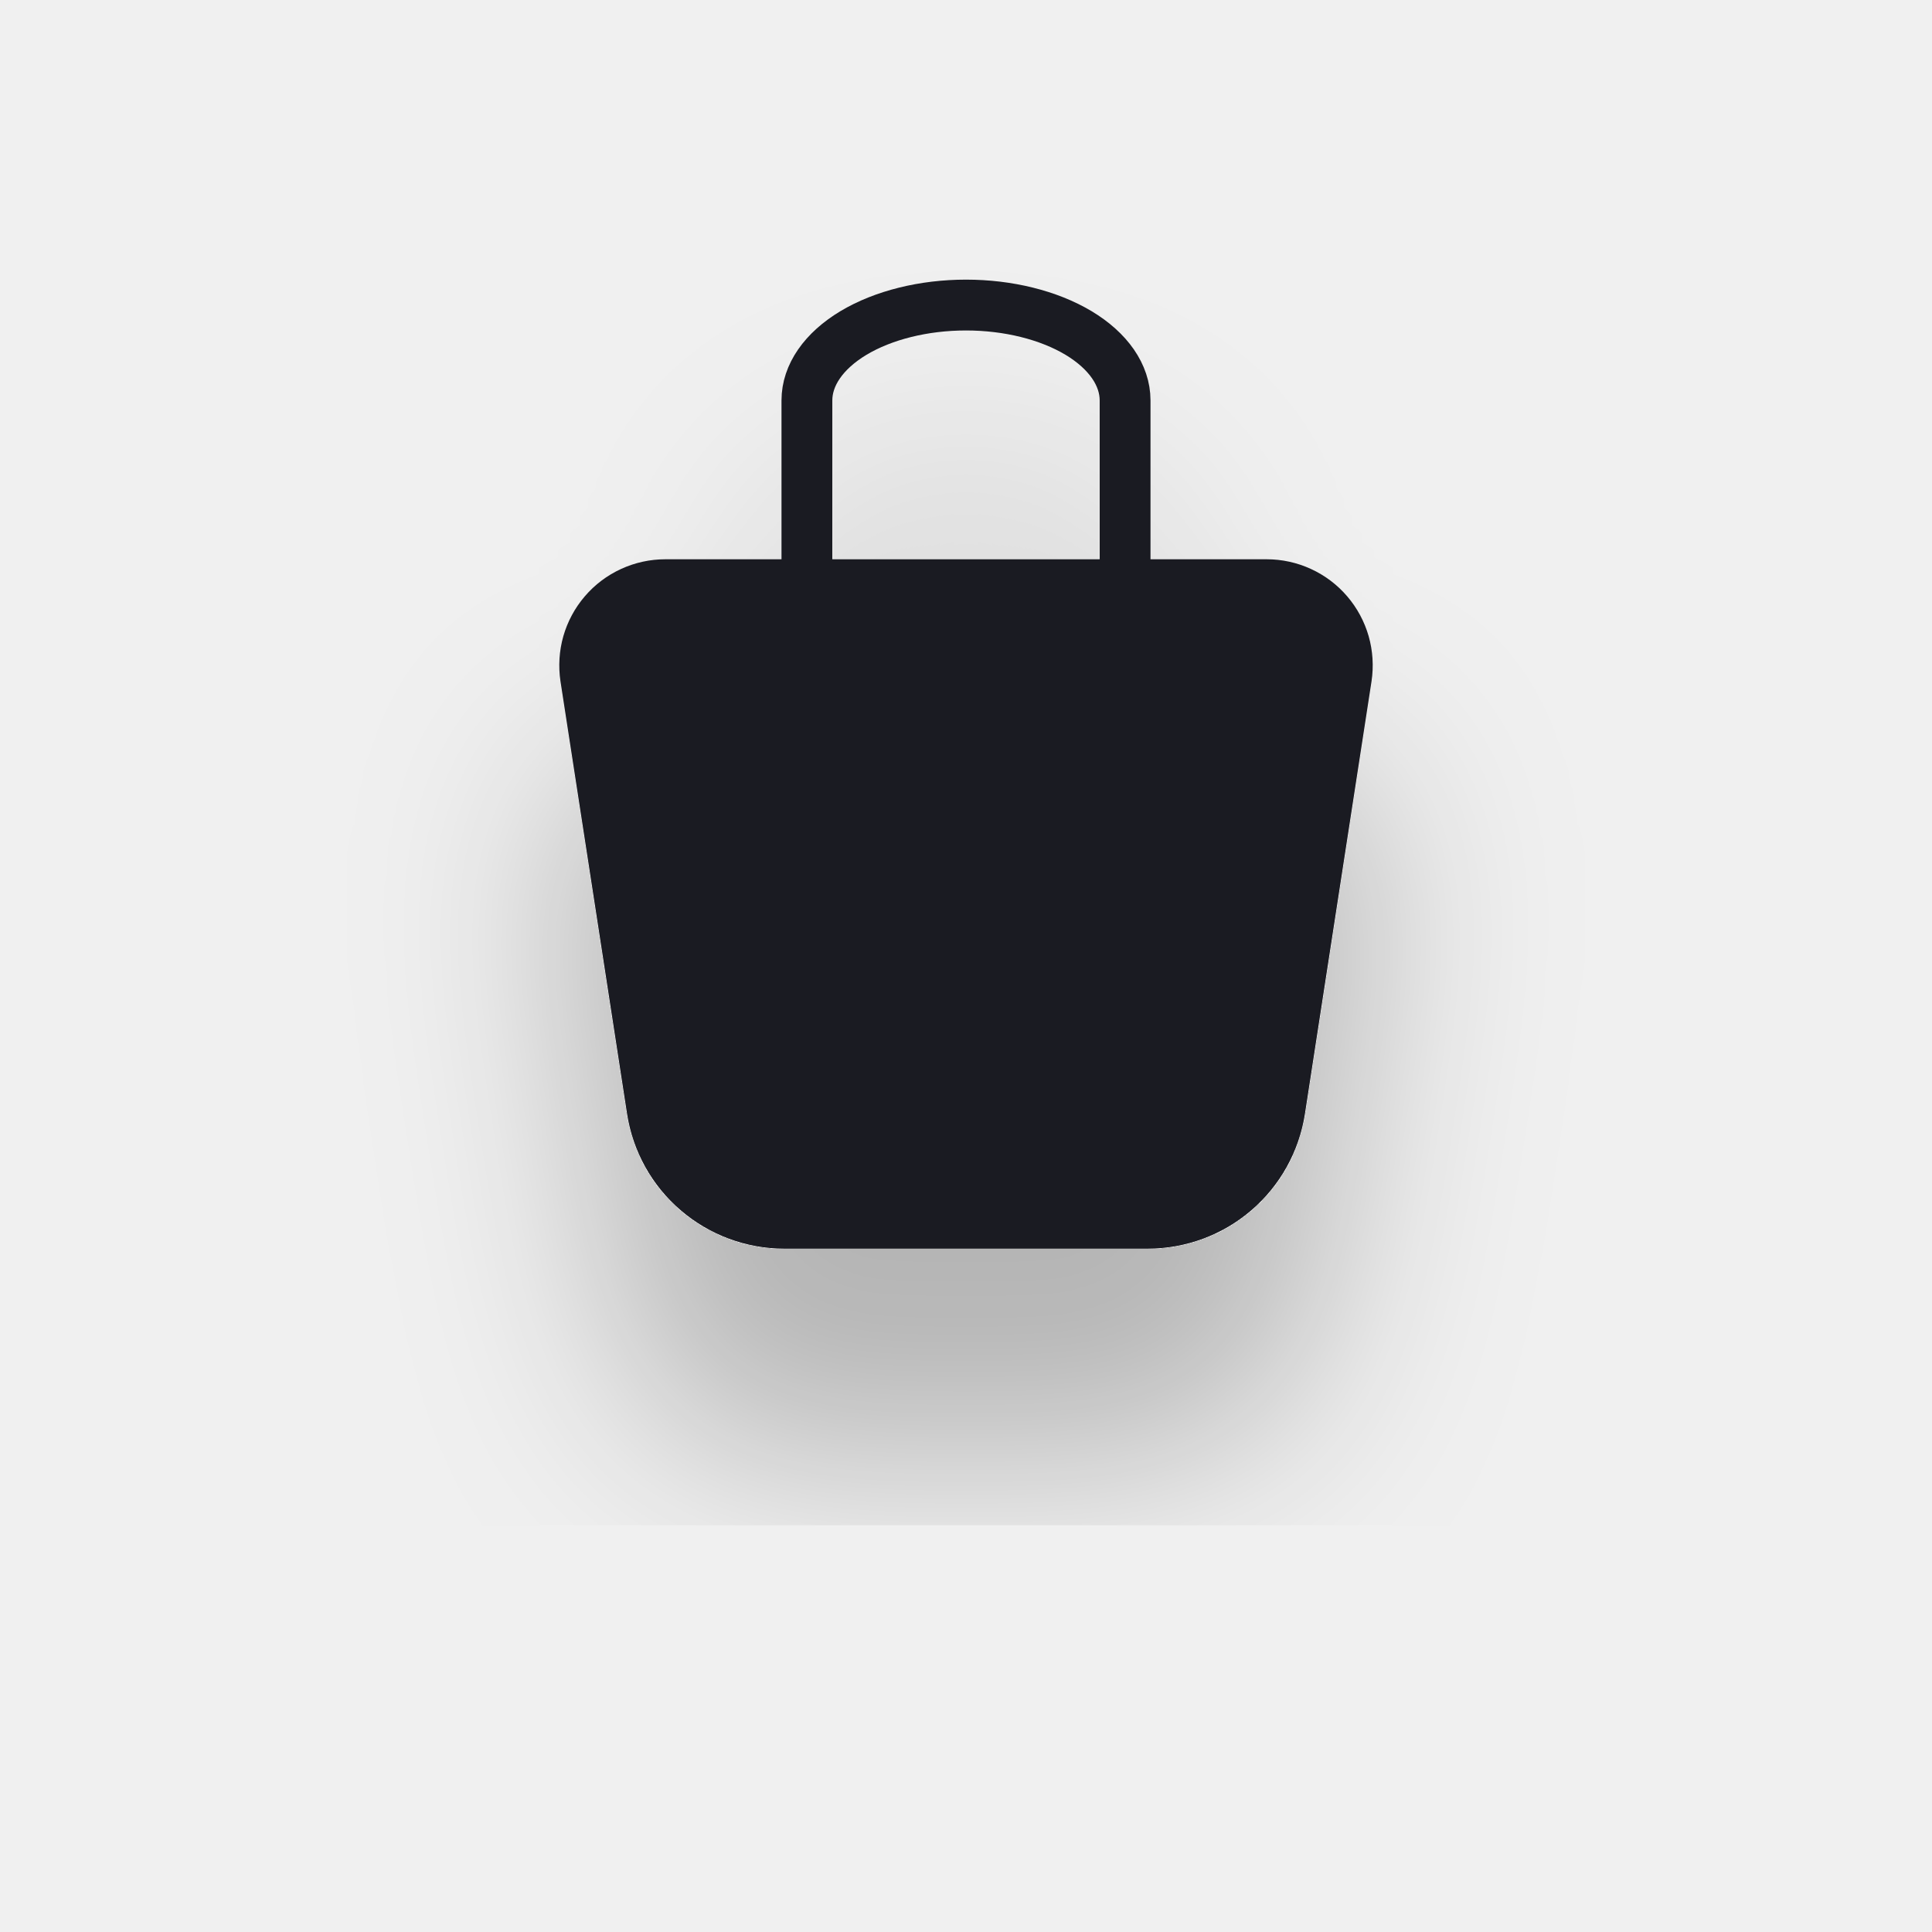
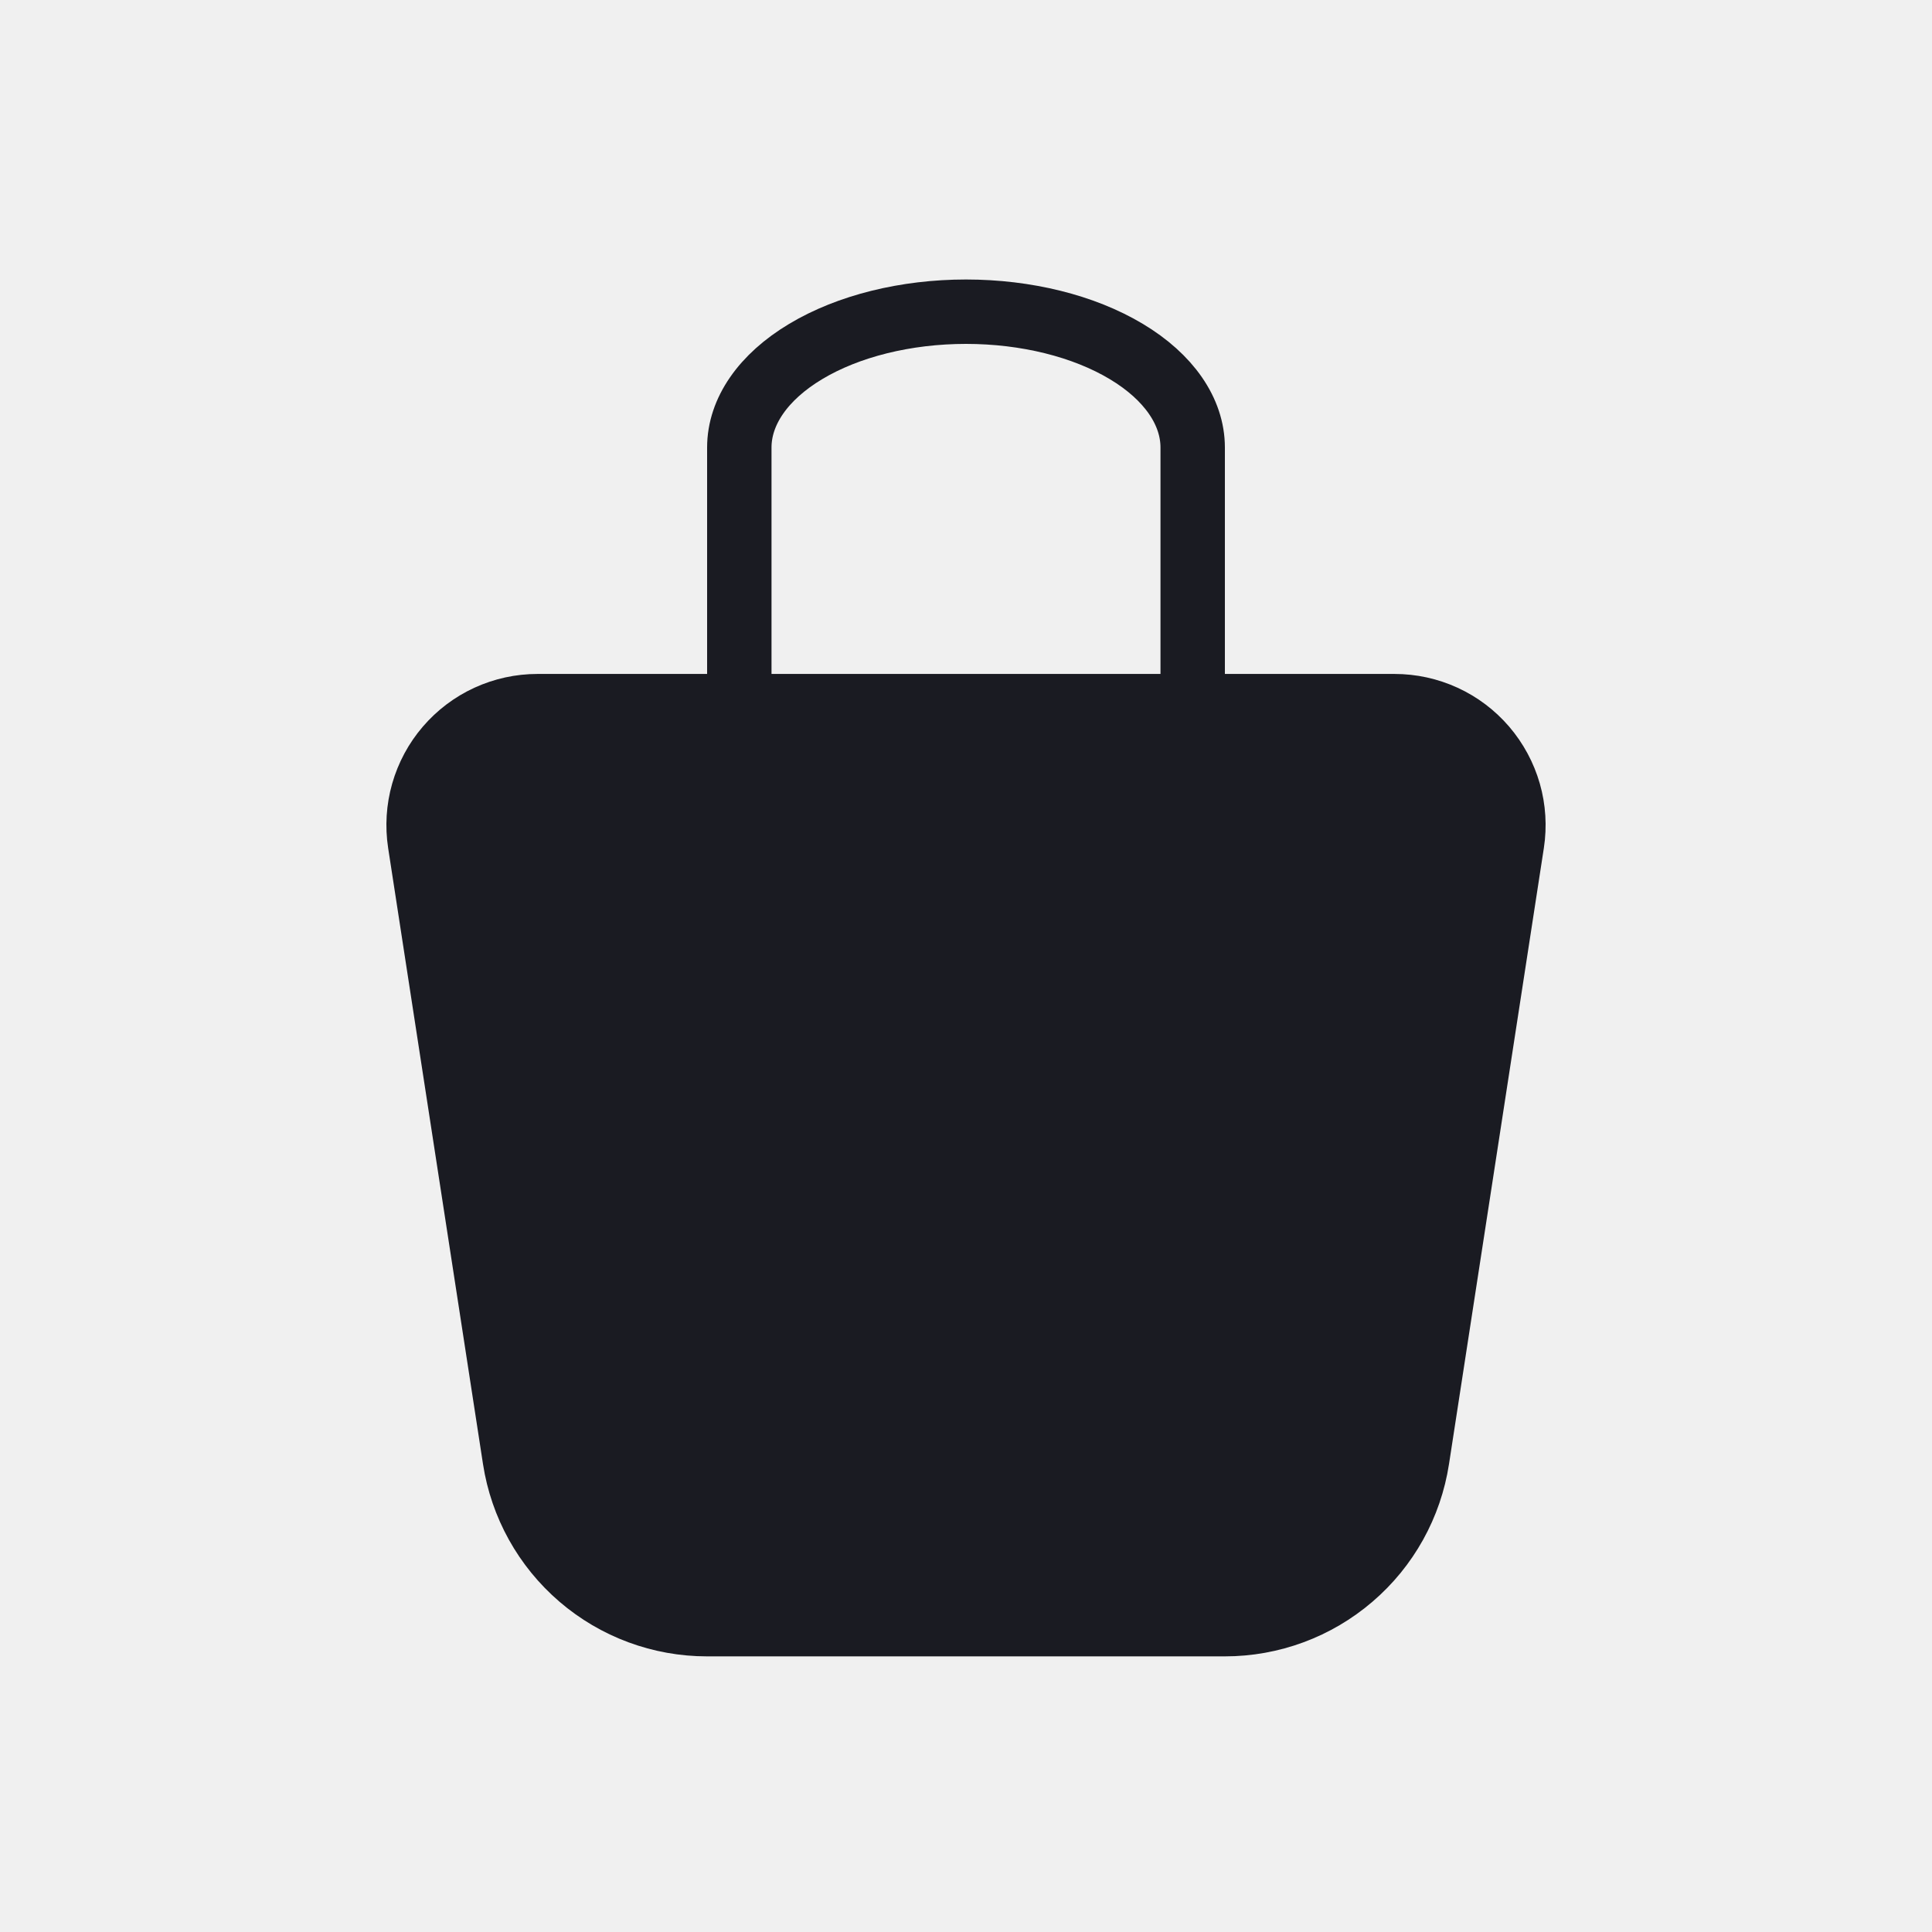
- <svg xmlns="http://www.w3.org/2000/svg" width="38" height="38" viewBox="0 0 38 38" fill="none">
-   <g clip-path="url(#clip0_3928_717)" filter="url(#filter0_d_3928_717)">
-     <path d="M15.871 11V7.875C15.871 7.378 16.201 6.901 16.787 6.549C17.374 6.198 18.17 6 19 6C19.83 6 20.626 6.198 21.213 6.549C21.799 6.901 22.129 7.378 22.129 7.875V11" stroke="#1A1B22" stroke-linecap="round" stroke-linejoin="round" />
-     <path d="M13.086 11H24.914C25.214 11 25.512 11.065 25.785 11.191C26.058 11.316 26.301 11.499 26.497 11.728C26.693 11.956 26.837 12.224 26.92 12.513C27.002 12.802 27.021 13.106 26.976 13.403L25.667 21.906C25.553 22.645 25.179 23.319 24.611 23.806C24.044 24.293 23.321 24.56 22.573 24.56H15.426C14.678 24.56 13.956 24.292 13.389 23.805C12.821 23.319 12.447 22.645 12.333 21.906L11.024 13.403C10.979 13.106 10.998 12.802 11.08 12.513C11.163 12.224 11.307 11.956 11.503 11.728C11.699 11.499 11.942 11.316 12.215 11.191C12.488 11.065 12.786 11 13.086 11Z" fill="#1A1B22" />
+ <svg xmlns="http://www.w3.org/2000/svg" width="30" height="30" viewBox="0 0 30 30" fill="none">
+   <g clip-path="url(#clip0_3954_4871)">
+     <path d="M11.48 10.465V6.949C11.48 6.39 11.851 5.853 12.511 5.458C13.171 5.062 14.066 4.84 15 4.84C15.934 4.84 16.829 5.062 17.489 5.458C18.149 5.853 18.52 6.39 18.52 6.949V10.465" stroke="#1A1B22" stroke-linecap="round" stroke-linejoin="round" />
+     <path d="M8.347 10.465H21.653C21.991 10.465 22.326 10.538 22.633 10.679C22.941 10.82 23.214 11.027 23.434 11.283C23.654 11.54 23.817 11.842 23.91 12.167C24.003 12.492 24.024 12.834 23.973 13.168L22.5 22.734C22.372 23.566 21.951 24.324 21.312 24.871C20.674 25.419 19.861 25.72 19.02 25.72H10.979C10.138 25.72 9.325 25.419 8.687 24.871C8.049 24.323 7.628 23.566 7.5 22.734L6.027 13.168C5.976 12.834 5.997 12.492 6.09 12.167C6.183 11.842 6.345 11.54 6.566 11.283C6.786 11.027 7.059 10.82 7.367 10.679C7.674 10.538 8.009 10.465 8.347 10.465Z" fill="#1A1B22" />
  </g>
  <defs>
-     <filter id="filter0_d_3928_717" x="0" y="0" width="38" height="38" filterUnits="userSpaceOnUse" color-interpolation-filters="sRGB">
-       <feFlood flood-opacity="0" result="BackgroundImageFix" />
-       <feColorMatrix in="SourceAlpha" type="matrix" values="0 0 0 0 0 0 0 0 0 0 0 0 0 0 0 0 0 0 127 0" result="hardAlpha" />
-       <feOffset dy="4" />
-       <feGaussianBlur stdDeviation="2" />
-       <feComposite in2="hardAlpha" operator="out" />
-       <feColorMatrix type="matrix" values="0 0 0 0 0 0 0 0 0 0 0 0 0 0 0 0 0 0 0.25 0" />
-       <feBlend mode="normal" in2="BackgroundImageFix" result="effect1_dropShadow_3928_717" />
-       <feBlend mode="normal" in="SourceGraphic" in2="effect1_dropShadow_3928_717" result="shape" />
-     </filter>
-     <clipPath id="clip0_3928_717">
-       <rect width="30" height="30" fill="white" transform="translate(4)" />
+     <clipPath id="clip0_3954_4871">
+       <rect width="30" height="30" fill="white" />
    </clipPath>
  </defs>
</svg>
